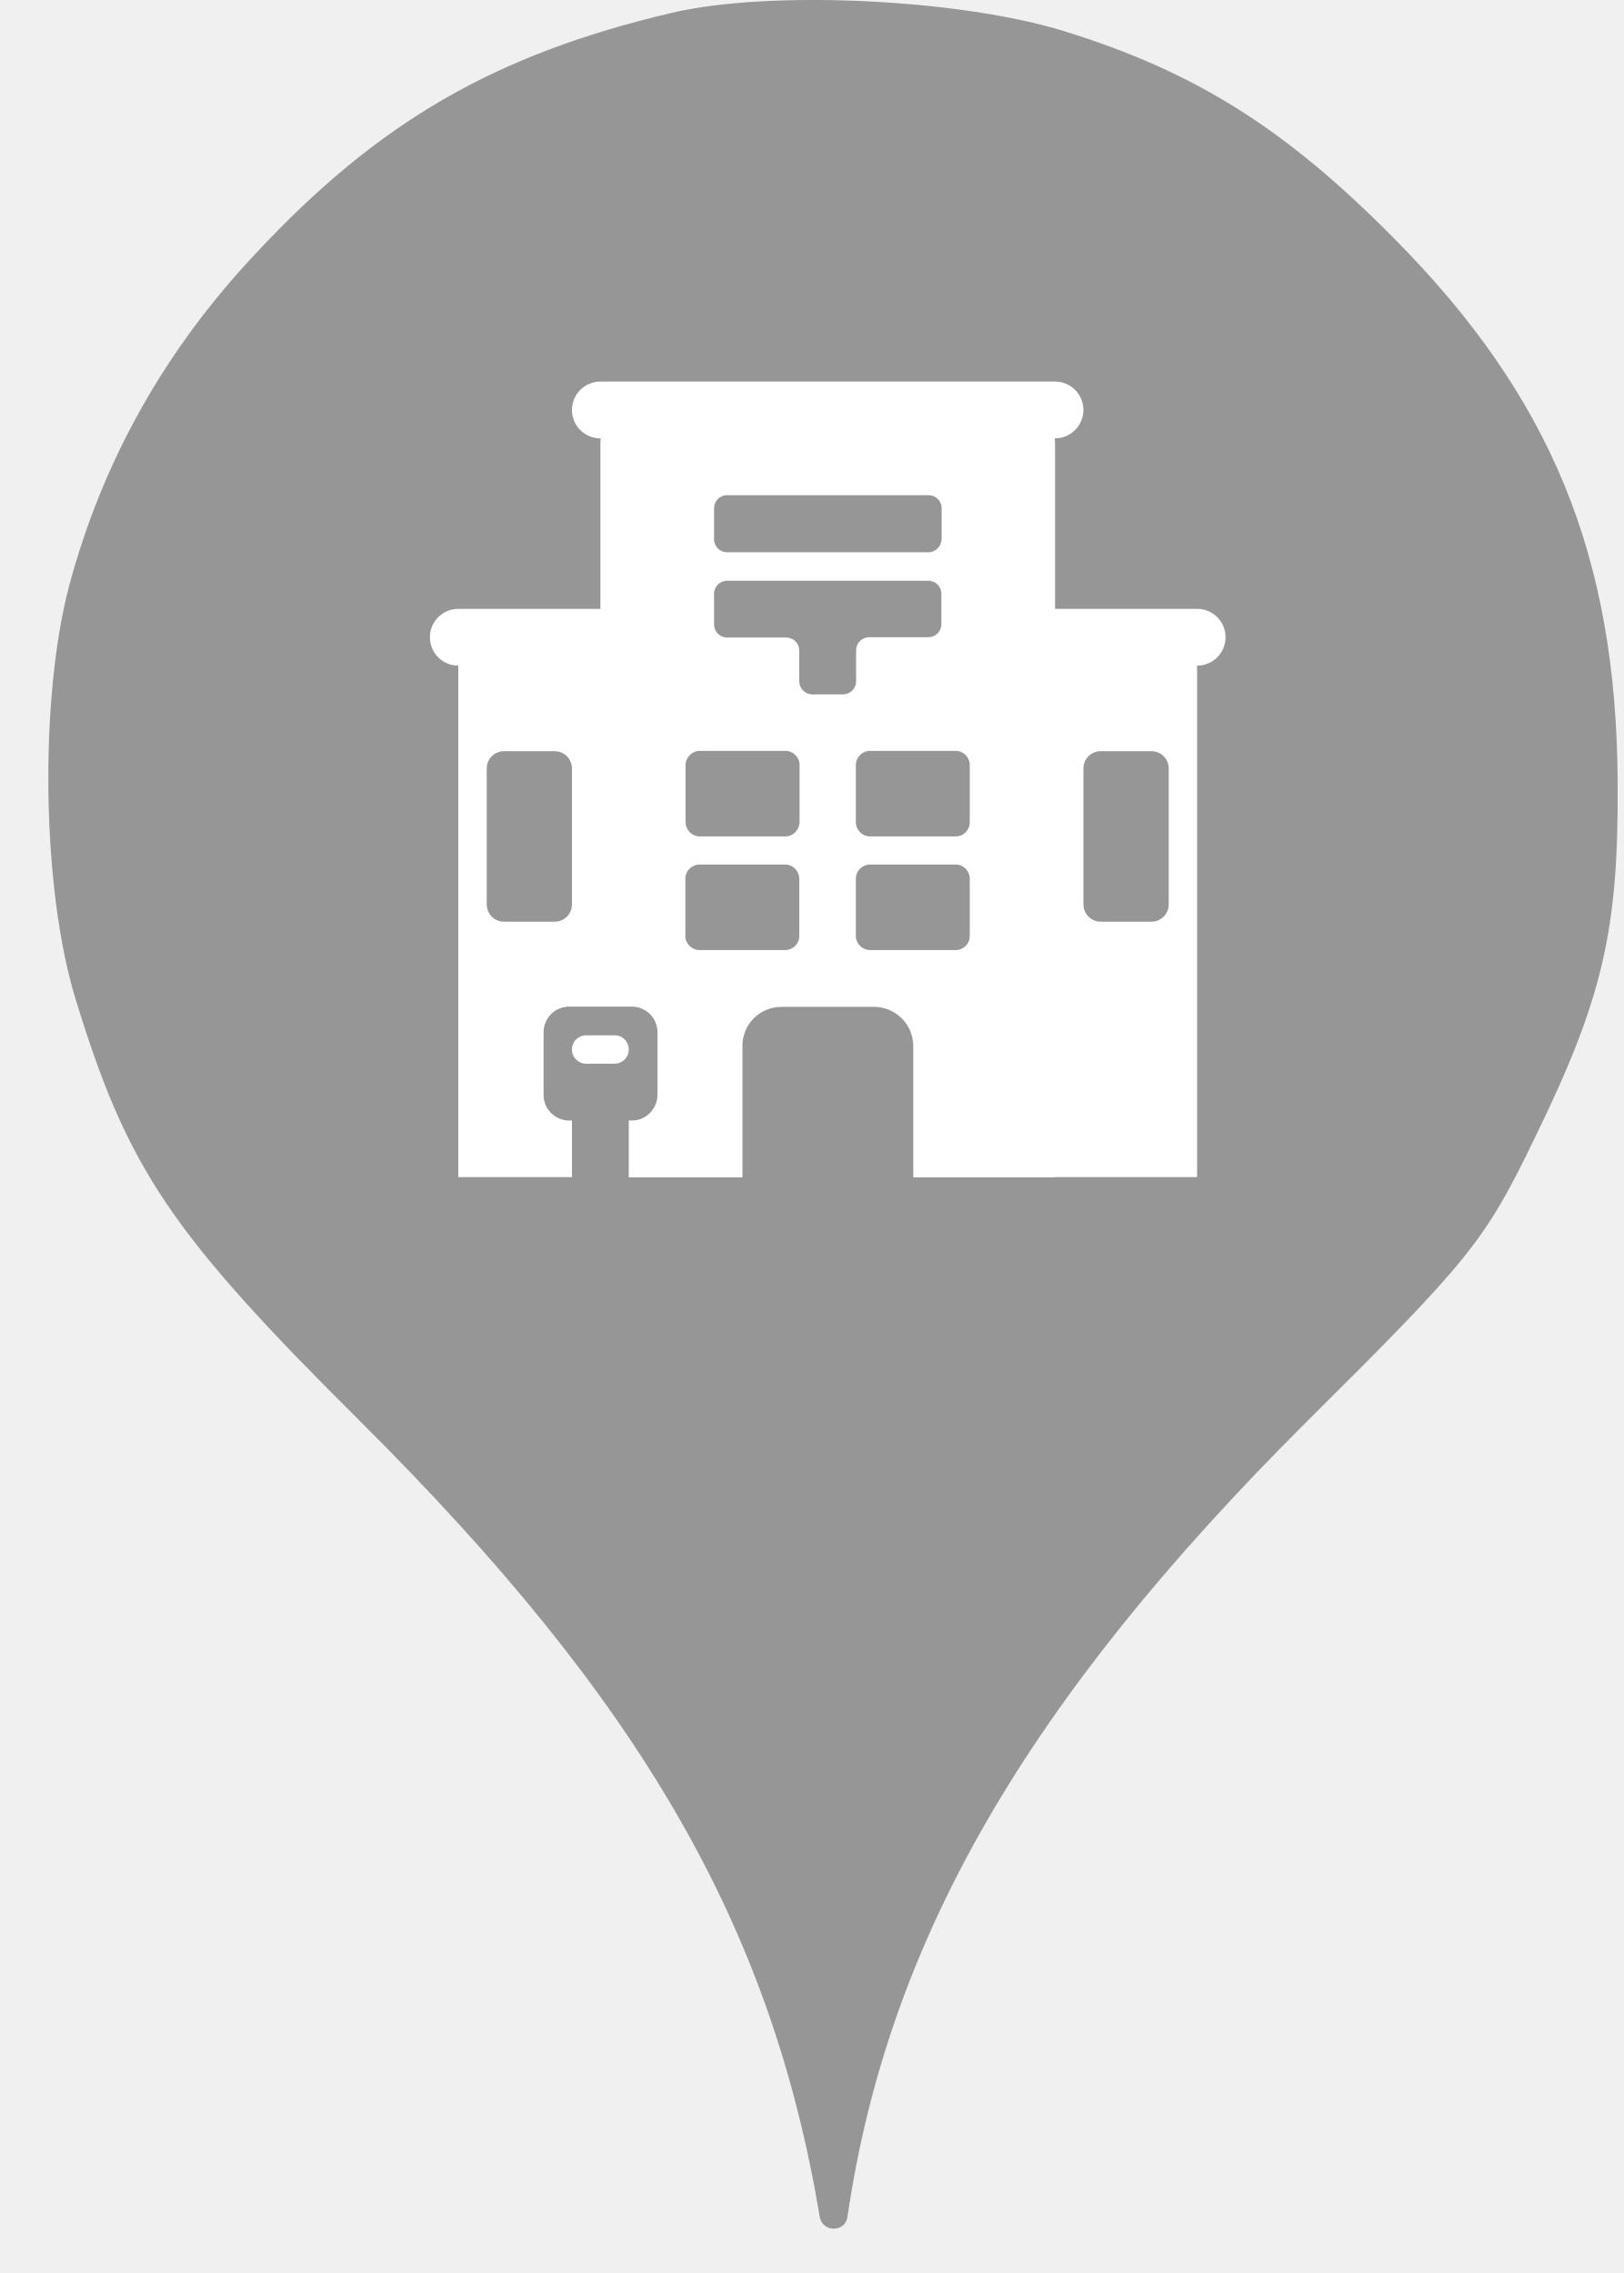
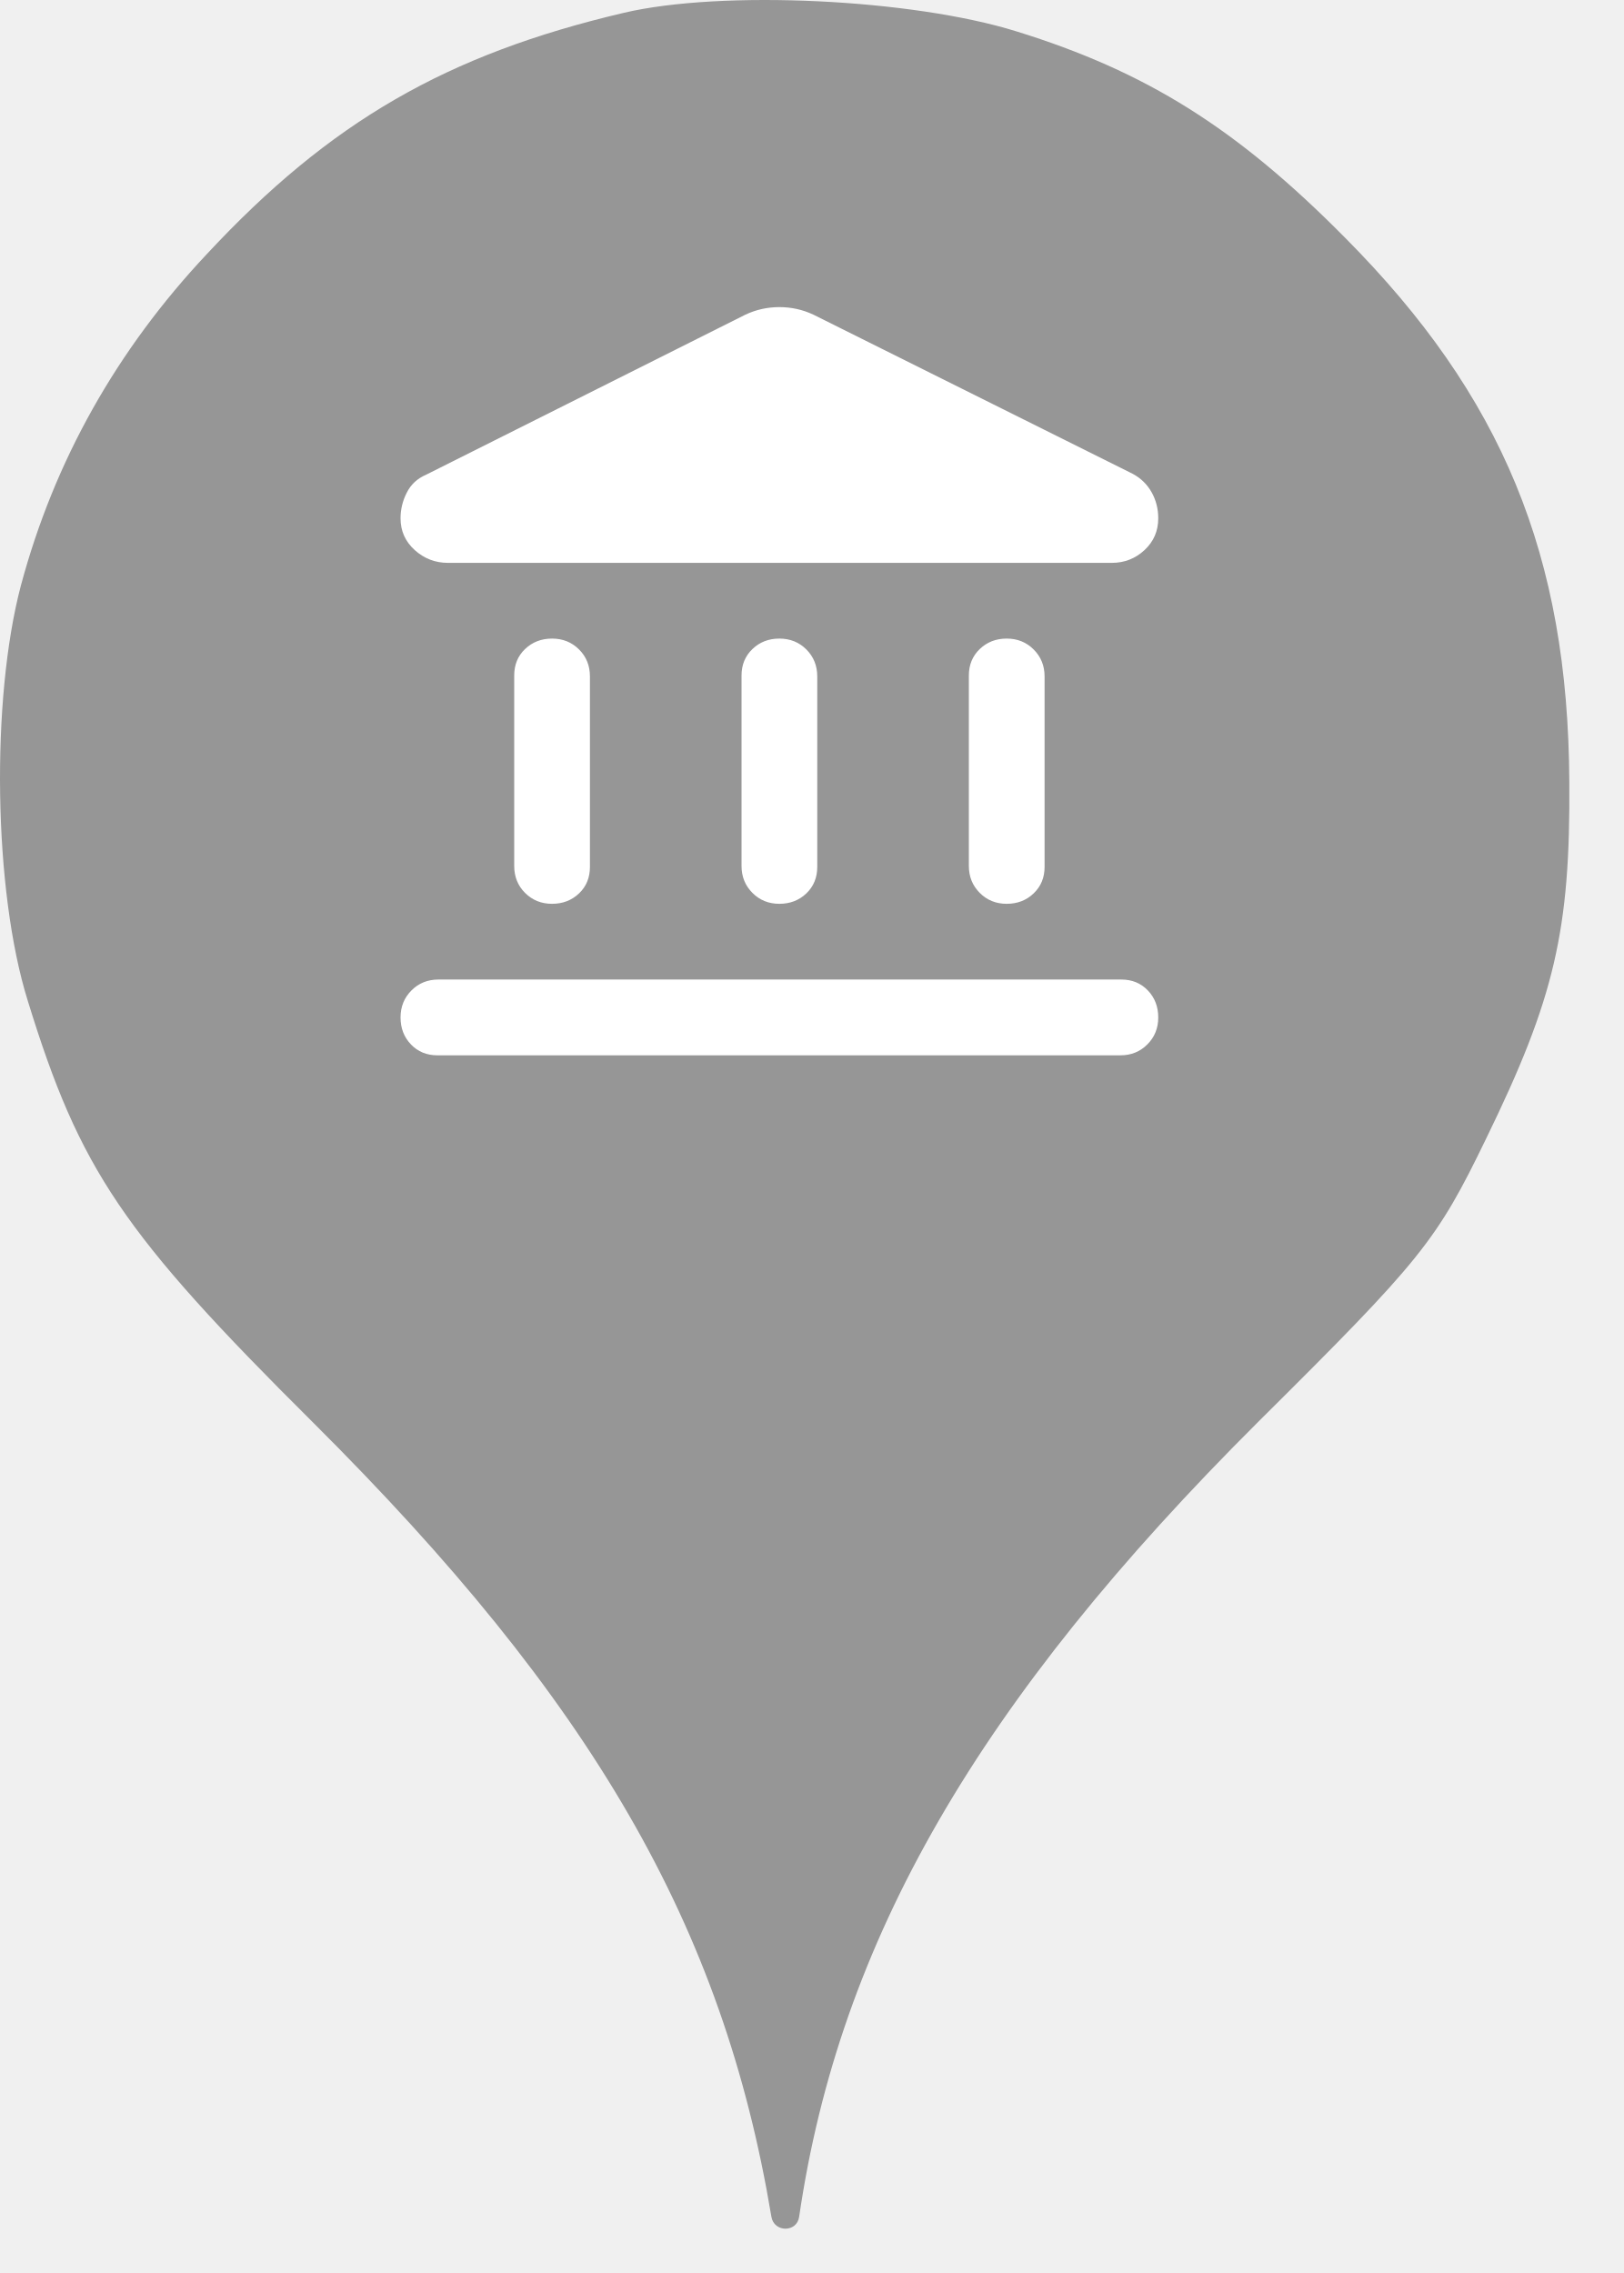
<svg xmlns="http://www.w3.org/2000/svg" width="25" height="35" viewBox="0 0 25 35" fill="none">
-   <circle cx="12.744" cy="12" r="10" fill="white" />
-   <path fill-rule="evenodd" clip-rule="evenodd" d="M10.346 0.197C7.626 0.837 5.83 1.869 3.928 3.913C2.541 5.389 1.581 7.095 1.066 9.015C0.604 10.757 0.639 13.709 1.173 15.415C1.973 18.011 2.63 18.989 5.564 21.904C9.866 26.189 11.875 29.655 12.621 34.135C12.662 34.378 13.014 34.379 13.048 34.135C13.67 29.886 15.804 26.189 20.124 21.886C22.63 19.397 22.861 19.113 23.626 17.531C24.675 15.38 24.924 14.331 24.906 12.037C24.888 8.553 23.875 6.1 21.457 3.664C19.786 1.975 18.399 1.104 16.39 0.482C14.79 -0.016 11.857 -0.158 10.346 0.197ZM8.806 6.312C8.806 6.072 9.003 5.875 9.244 5.875H16.244C16.485 5.875 16.681 6.072 16.681 6.312C16.681 6.553 16.485 6.75 16.244 6.75H16.24C16.243 6.781 16.244 6.811 16.244 6.842V9.375H18.431C18.547 9.375 18.659 9.421 18.741 9.503C18.823 9.585 18.869 9.696 18.869 9.812C18.869 9.928 18.823 10.04 18.741 10.122C18.659 10.204 18.547 10.25 18.431 10.25V18.125H16.244V18.129H14.061V16.108C14.061 15.775 13.79 15.504 13.457 15.504H12.031C11.698 15.504 11.431 15.771 11.431 16.104V18.129H9.681V17.254H9.73C9.944 17.254 10.119 17.079 10.123 16.86V15.894C10.123 15.675 9.944 15.5 9.73 15.5H8.763C8.544 15.5 8.369 15.679 8.369 15.894V16.86C8.369 17.079 8.548 17.254 8.763 17.254H8.806V18.125H7.056V10.25C6.94 10.25 6.829 10.204 6.747 10.122C6.665 10.04 6.619 9.928 6.619 9.812C6.619 9.696 6.665 9.585 6.747 9.503C6.829 9.421 6.94 9.375 7.056 9.375H9.244V6.842C9.244 6.811 9.245 6.781 9.248 6.75H9.244C9.003 6.75 8.806 6.557 8.806 6.312ZM14.293 8.504C14.406 8.504 14.494 8.412 14.498 8.299V7.826C14.498 7.712 14.406 7.625 14.297 7.625H11.195C11.082 7.625 10.994 7.717 10.994 7.826V8.303C10.994 8.417 11.086 8.504 11.195 8.504H14.293ZM14.293 8.942H11.195C11.086 8.942 10.994 9.029 10.994 9.143V9.616C10.994 9.725 11.082 9.817 11.195 9.817H12.105C12.215 9.817 12.306 9.904 12.306 10.018V10.491C12.306 10.6 12.394 10.692 12.508 10.692H12.98C13.09 10.692 13.181 10.604 13.181 10.491V10.014C13.181 9.904 13.269 9.812 13.383 9.812H14.293C14.402 9.812 14.494 9.725 14.494 9.611V9.143C14.494 9.034 14.406 8.942 14.293 8.942ZM12.092 12.879C12.21 12.879 12.306 12.783 12.311 12.661V11.781C12.311 11.659 12.21 11.562 12.092 11.562H10.775C10.653 11.562 10.556 11.663 10.556 11.781V12.661C10.556 12.783 10.657 12.879 10.775 12.879H12.092ZM14.931 12.661V11.781C14.931 11.663 14.835 11.562 14.713 11.562H13.396C13.278 11.562 13.177 11.659 13.177 11.781V12.661C13.177 12.779 13.273 12.879 13.396 12.879H14.713C14.835 12.879 14.931 12.783 14.931 12.661ZM12.306 14.411V13.531C12.306 13.413 12.21 13.312 12.088 13.312H10.771C10.653 13.312 10.552 13.409 10.552 13.531V14.411C10.552 14.529 10.648 14.629 10.771 14.629H12.088C12.21 14.629 12.306 14.533 12.306 14.411ZM14.931 14.411V13.531C14.931 13.413 14.835 13.312 14.713 13.312H13.396C13.278 13.312 13.177 13.409 13.177 13.531V14.411C13.177 14.529 13.273 14.629 13.396 14.629H14.713C14.835 14.629 14.931 14.533 14.931 14.411ZM7.761 14.192H8.54C8.688 14.192 8.806 14.074 8.806 13.925V11.834C8.806 11.685 8.688 11.567 8.54 11.567H7.761C7.612 11.567 7.494 11.685 7.494 11.834V13.925C7.494 14.074 7.612 14.192 7.761 14.192ZM16.948 14.192H17.727C17.876 14.192 17.994 14.074 17.994 13.925V11.834C17.994 11.685 17.876 11.567 17.727 11.567H16.948C16.8 11.567 16.681 11.685 16.681 11.834V13.925C16.681 14.074 16.8 14.192 16.948 14.192ZM9.025 16.379C8.903 16.379 8.806 16.283 8.806 16.16C8.806 16.038 8.903 15.942 9.025 15.942H9.463C9.585 15.942 9.681 16.038 9.681 16.16C9.681 16.279 9.585 16.379 9.463 16.379H9.025Z" fill="#969696" />
+   <circle cx="12" cy="12" r="10" fill="white" />
+   <path d="M3.184 3.913C5.086 1.869 6.882 0.838 9.602 0.198C11.113 -0.158 14.046 -0.016 15.646 0.482C17.655 1.104 19.042 1.975 20.713 3.664C23.131 6.1 24.144 8.553 24.162 12.037C24.18 14.331 23.931 15.38 22.882 17.531C22.117 19.113 21.886 19.398 19.38 21.886C15.06 26.189 12.926 29.886 12.304 34.135C12.27 34.379 11.918 34.378 11.877 34.135C11.131 29.655 9.122 26.189 4.82 21.904C1.886 18.989 1.229 18.011 0.429 15.415C-0.105 13.709 -0.14 10.758 0.322 9.015C0.837 7.095 1.797 5.389 3.184 3.913ZM8.084 13.749C8.196 13.861 8.335 13.917 8.5 13.917C8.665 13.917 8.804 13.863 8.916 13.756C9.028 13.649 9.083 13.513 9.083 13.348V10.417C9.083 10.251 9.028 10.113 8.916 10.001C8.804 9.889 8.665 9.833 8.5 9.833C8.335 9.833 8.196 9.887 8.084 9.994C7.972 10.101 7.917 10.237 7.917 10.402V13.333C7.917 13.499 7.972 13.637 8.084 13.749ZM11.585 13.749C11.696 13.861 11.835 13.917 12 13.917C12.165 13.917 12.304 13.863 12.416 13.756C12.527 13.649 12.583 13.513 12.583 13.348V10.417C12.583 10.251 12.527 10.113 12.416 10.001C12.304 9.889 12.165 9.833 12 9.833C11.835 9.833 11.696 9.887 11.585 9.994C11.473 10.101 11.417 10.237 11.417 10.402V13.333C11.417 13.499 11.473 13.637 11.585 13.749ZM6.327 16.082C6.434 16.194 6.57 16.25 6.735 16.25H17.25C17.415 16.25 17.554 16.194 17.665 16.082C17.777 15.97 17.833 15.832 17.833 15.667C17.833 15.501 17.78 15.363 17.673 15.251C17.566 15.139 17.43 15.083 17.265 15.083H6.75C6.585 15.083 6.446 15.139 6.335 15.251C6.223 15.363 6.167 15.501 6.167 15.667C6.167 15.832 6.22 15.97 6.327 16.082ZM15.085 13.749C15.196 13.861 15.335 13.917 15.5 13.917C15.665 13.917 15.804 13.863 15.915 13.756C16.027 13.649 16.083 13.513 16.083 13.348V10.417C16.083 10.251 16.027 10.113 15.915 10.001C15.804 9.889 15.665 9.833 15.5 9.833C15.335 9.833 15.196 9.887 15.085 9.994C14.973 10.101 14.917 10.237 14.917 10.402V13.333C14.917 13.499 14.973 13.637 15.085 13.749ZM17.44 7.296L12.525 4.846C12.36 4.768 12.185 4.729 12 4.729C11.815 4.729 11.64 4.768 11.475 4.846L6.56 7.31C6.424 7.369 6.325 7.461 6.262 7.588C6.198 7.714 6.167 7.845 6.167 7.981C6.167 8.176 6.24 8.338 6.385 8.47C6.531 8.601 6.701 8.667 6.896 8.667H17.119C17.313 8.667 17.481 8.601 17.622 8.47C17.763 8.338 17.833 8.176 17.833 7.981C17.833 7.835 17.799 7.702 17.731 7.58C17.663 7.459 17.566 7.364 17.44 7.296Z" fill="#969696" />
</svg>
